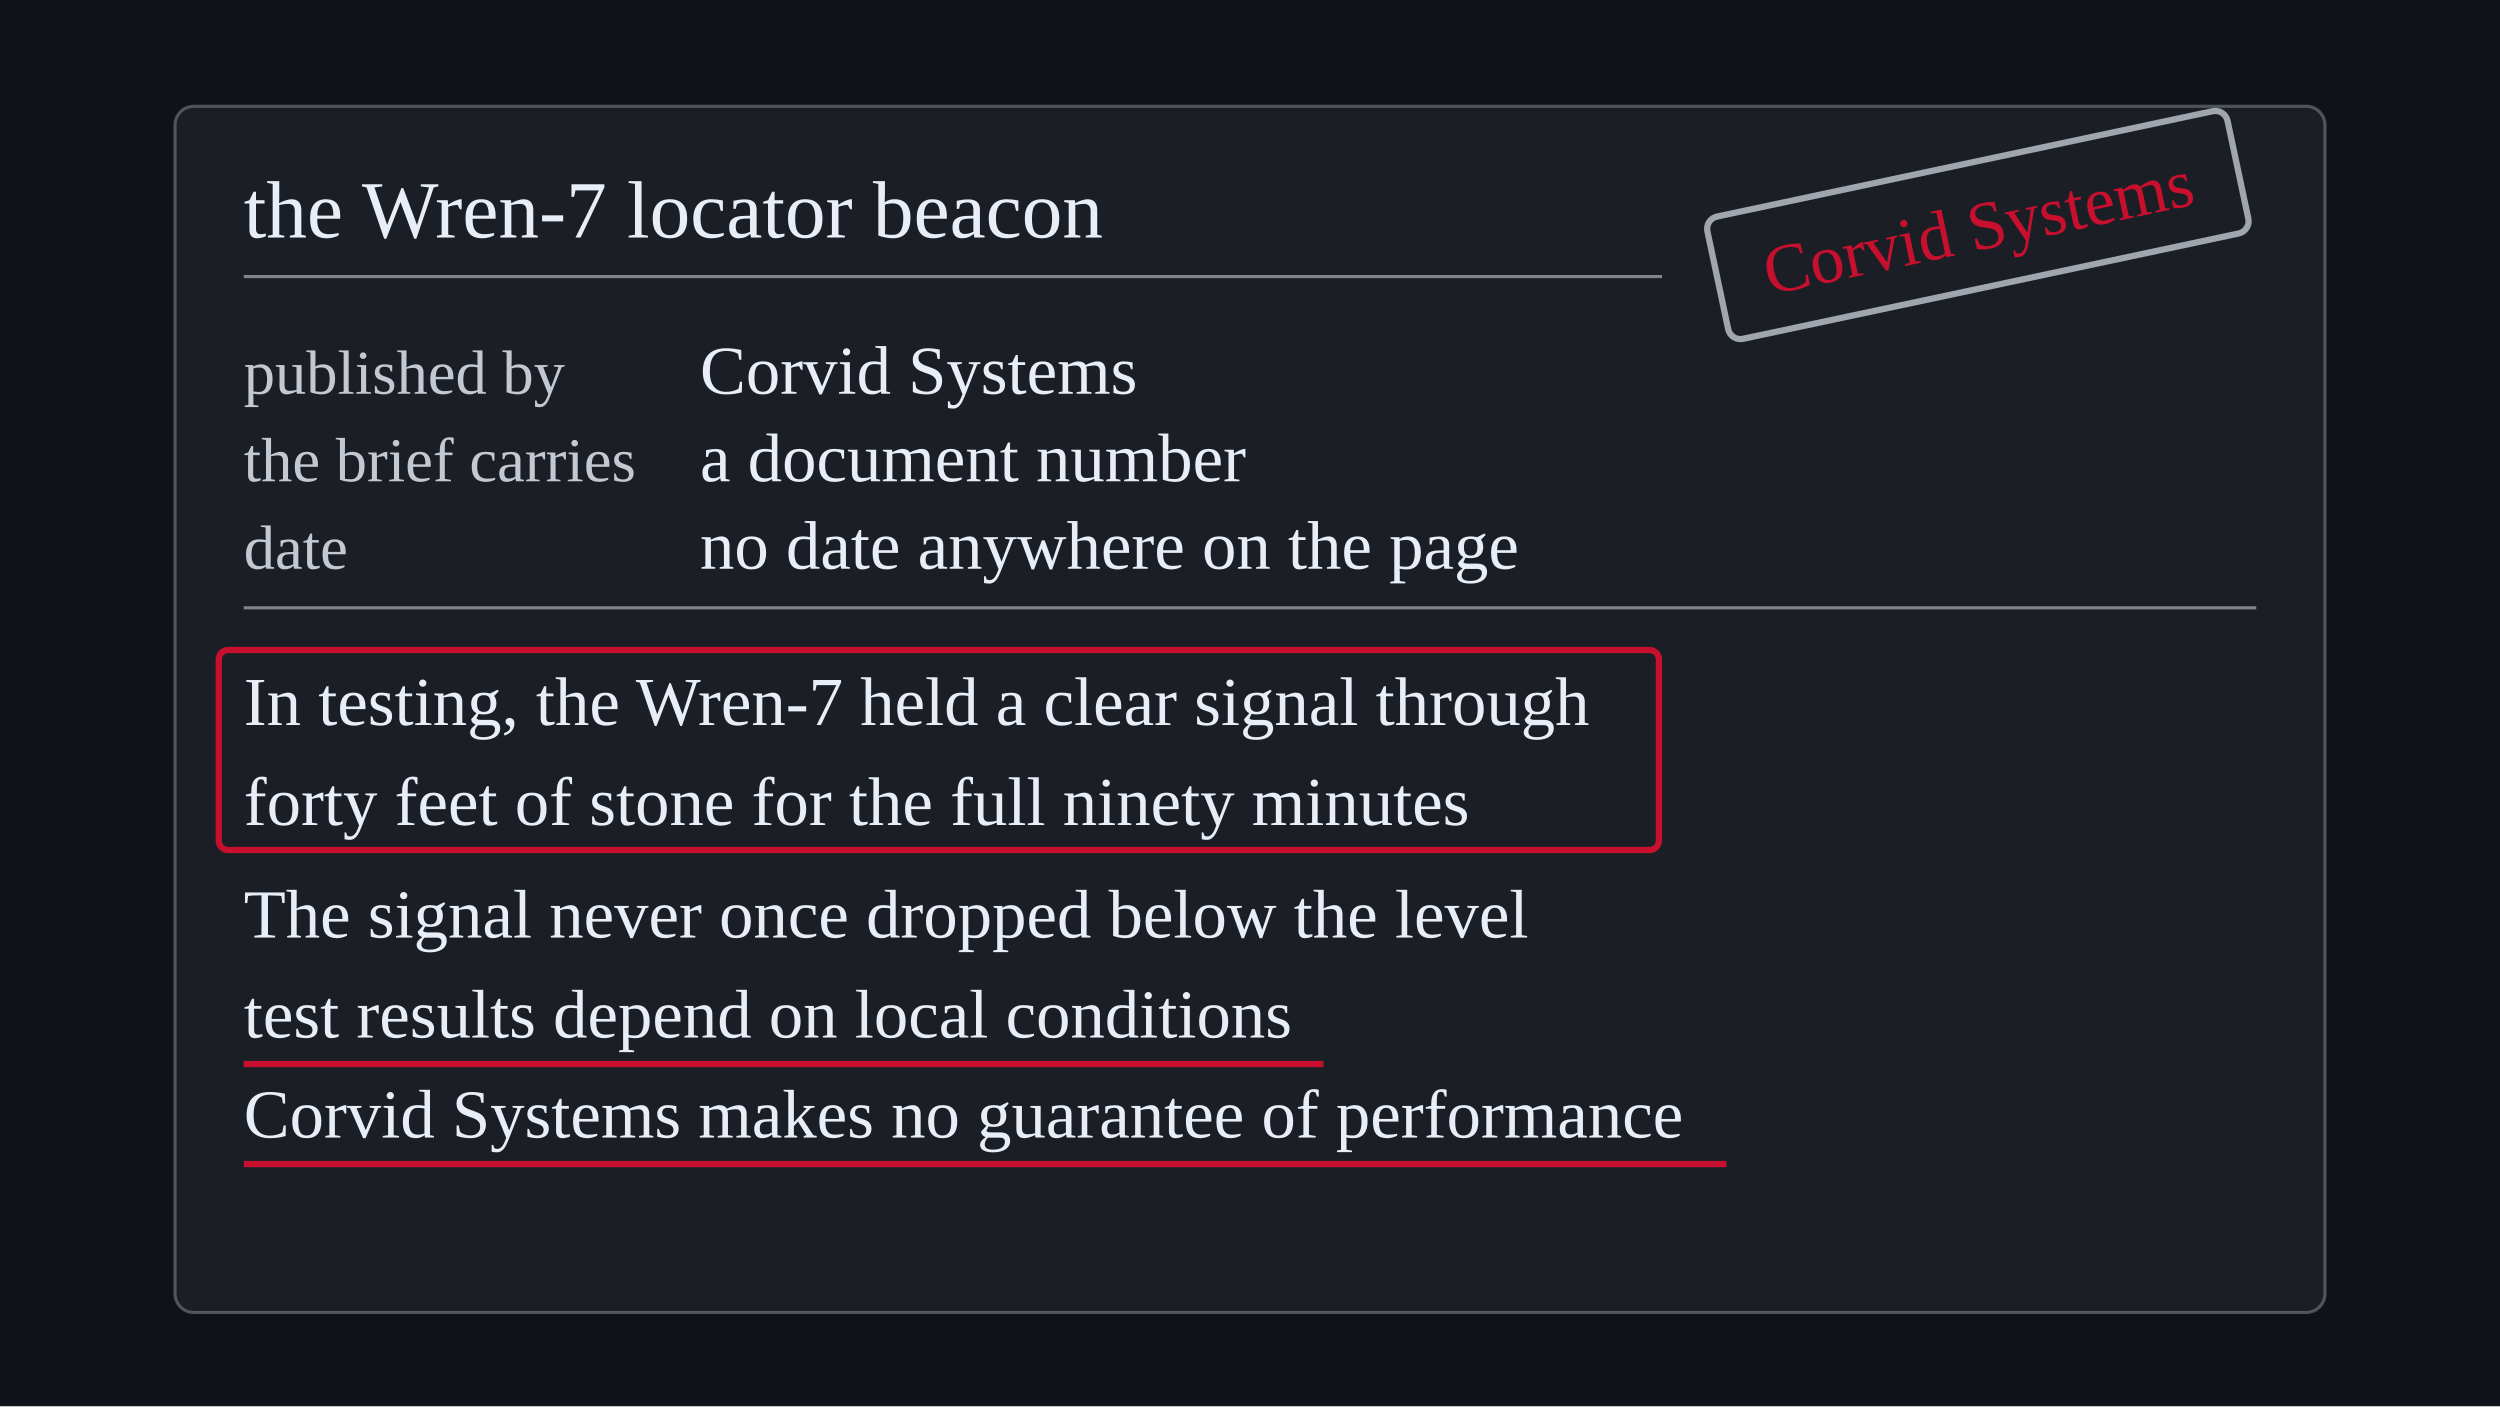
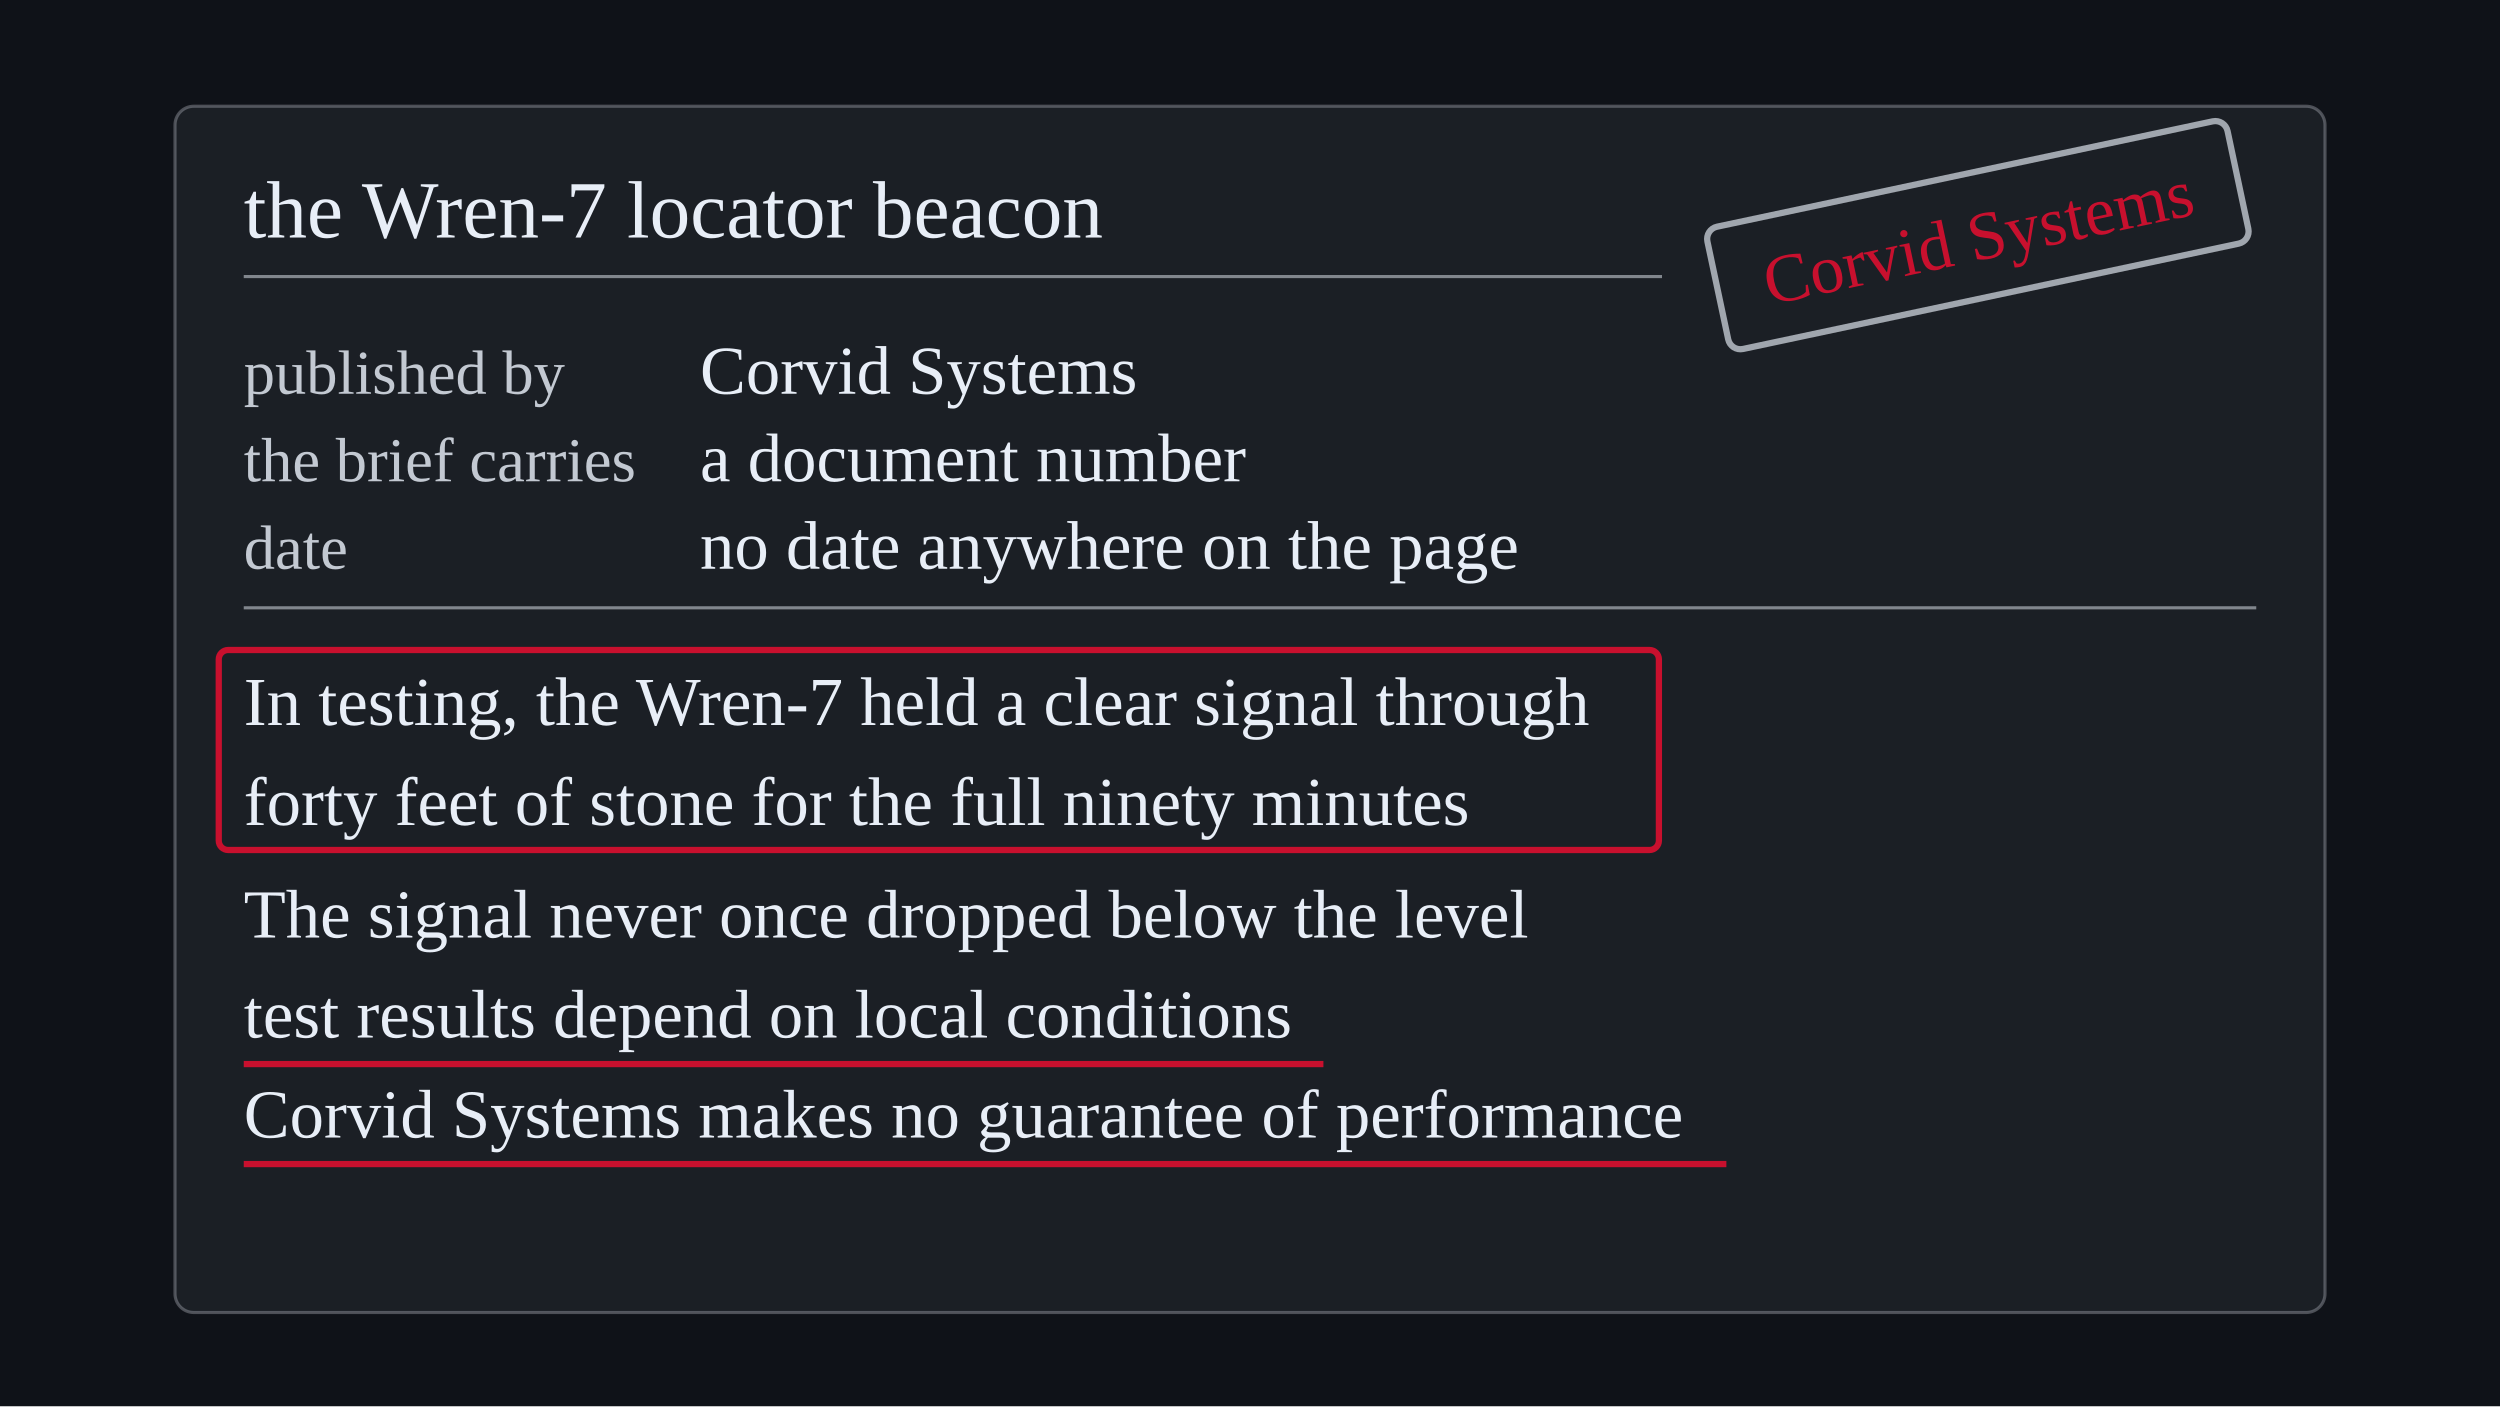
<svg xmlns="http://www.w3.org/2000/svg" width="800" height="450" viewBox="0 0 800 450" font-family="'Times New Roman', Times, 'Liberation Serif', serif" role="img">
  <rect x="0" y="0" width="800" height="450" fill="#0f1218" />
  <rect x="56" y="34" width="688" height="386" fill="rgba(232,238,247,0.06)" stroke="rgba(232,238,247,0.28)" stroke-width="1" rx="6" />
  <text x="78" y="76" font-size="26" fill="#e8eef7">the Wren-7 locator beacon</text>
  <line x1="78" y1="88.5" x2="531.84" y2="88.5" stroke="rgba(232,238,247,0.5)" stroke-width="1" />
  <text x="78" y="126" font-size="20" fill="#e8eef7" fill-opacity="0.82">published by</text>
  <text x="224" y="126" font-size="22" fill="#e8eef7">Corvid Systems</text>
  <text x="78" y="154" font-size="20" fill="#e8eef7" fill-opacity="0.82">the brief carries</text>
  <text x="224" y="154" font-size="22" fill="#e8eef7">a document number</text>
  <text x="78" y="182" font-size="20" fill="#e8eef7" fill-opacity="0.82">date</text>
  <text x="224" y="182" font-size="22" fill="#e8eef7">no date anywhere on the page</text>
  <line x1="78" y1="194.5" x2="722" y2="194.5" stroke="rgba(232,238,247,0.5)" stroke-width="1" />
  <rect x="70" y="208" width="460.85" height="64" fill="none" stroke="#c8102e" stroke-width="2" rx="3" data-emphasis="box" />
  <text x="78" y="232" font-size="22" fill="#e8eef7">In testing, the Wren-7 held a clear signal through</text>
  <text x="78" y="264" font-size="22" fill="#e8eef7">forty feet of stone for the full ninety minutes</text>
  <text x="78" y="300" font-size="22" fill="#e8eef7">The signal never once dropped below the level</text>
  <line x1="78" y1="340.5" x2="423.49" y2="340.5" stroke="#c8102e" stroke-width="2" data-emphasis="underline" />
  <text x="78" y="332" font-size="22" fill="#e8eef7">test results depend on local conditions</text>
  <line x1="78" y1="372.5" x2="552.44" y2="372.5" stroke="#c8102e" stroke-width="2" data-emphasis="underline" />
  <text x="78" y="364" font-size="22" fill="#e8eef7">Corvid Systems makes no guarantee of performance</text>
-   <g transform="rotate(-12 632.92 72)">
-     <rect x="547.84" y="52" width="170.16" height="40" fill="none" stroke="rgba(232,238,247,0.65)" stroke-width="2" rx="4" data-stamp="1" />
-     <text x="632.92" y="80" font-size="22" fill="#c8102e" text-anchor="middle">Corvid Systems</text>
+   <g transform="rotate(-12 632.92 75.25)">
+     <rect x="547.84" y="55.25" width="170.16" height="40" fill="none" stroke="rgba(232,238,247,0.65)" stroke-width="2" rx="4" data-stamp="1" />
+     <text x="632.92" y="83.25" font-size="22" fill="#c8102e" text-anchor="middle">Corvid Systems</text>
  </g>
</svg>
